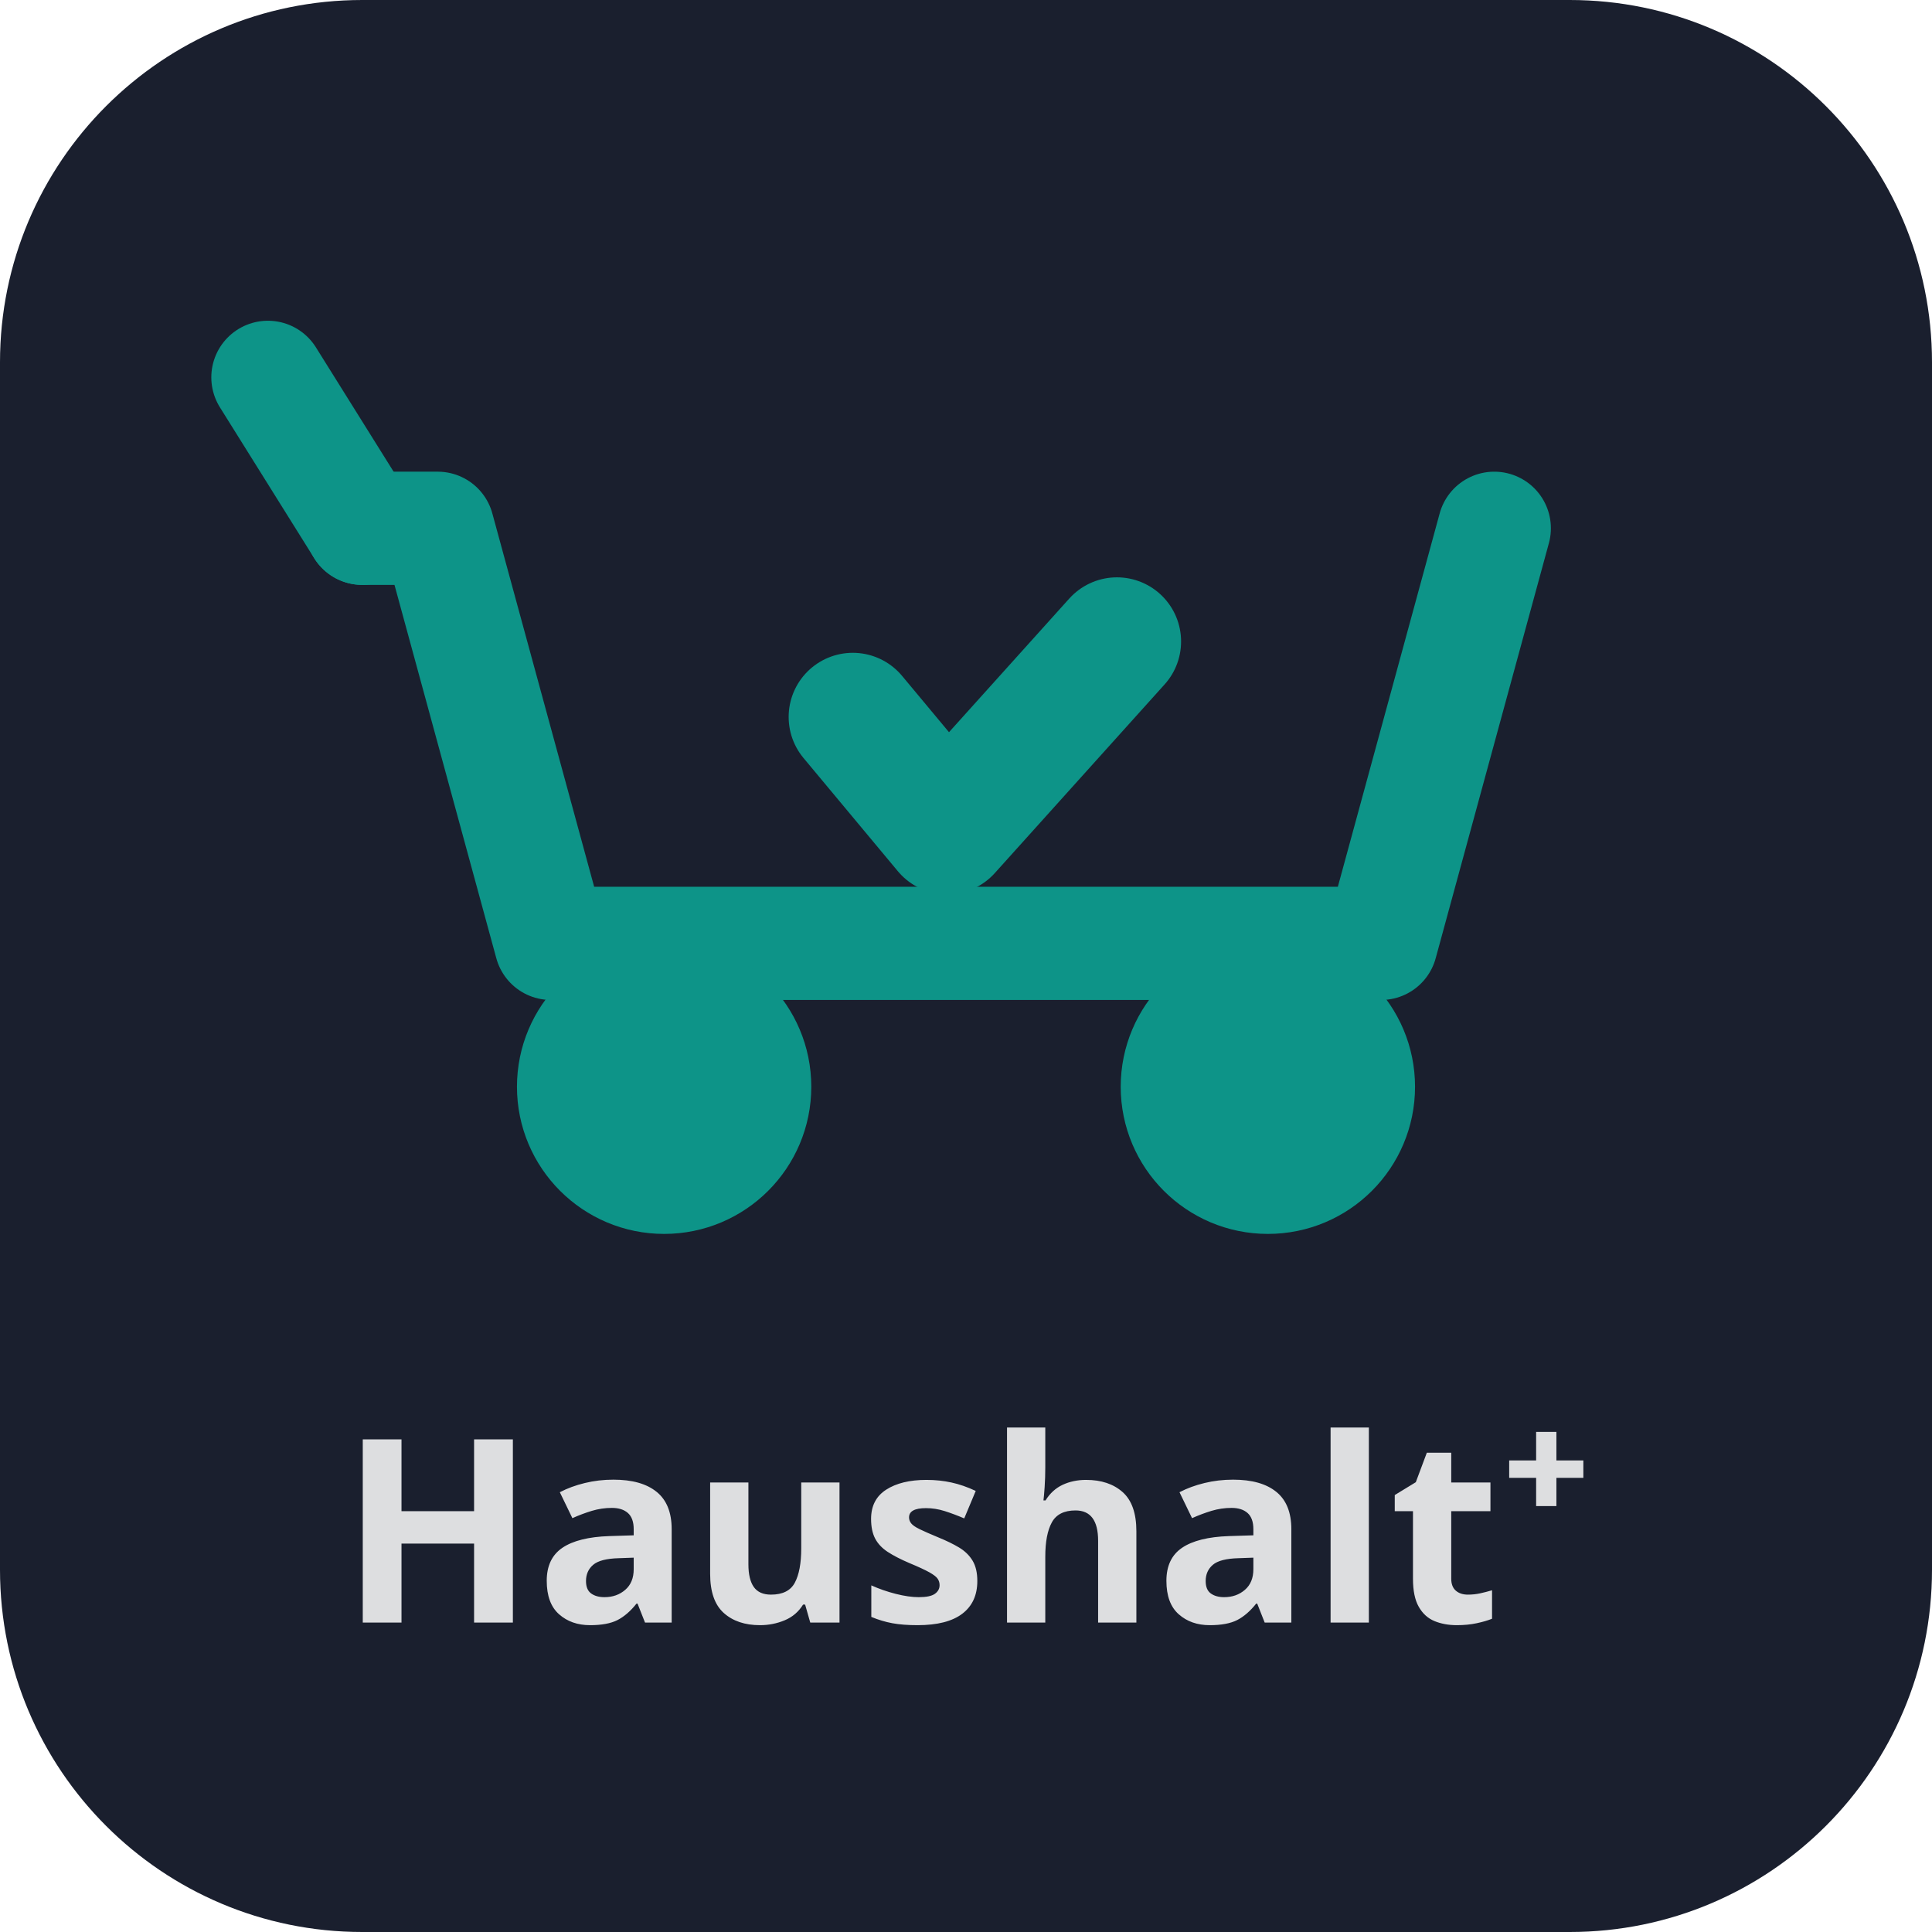
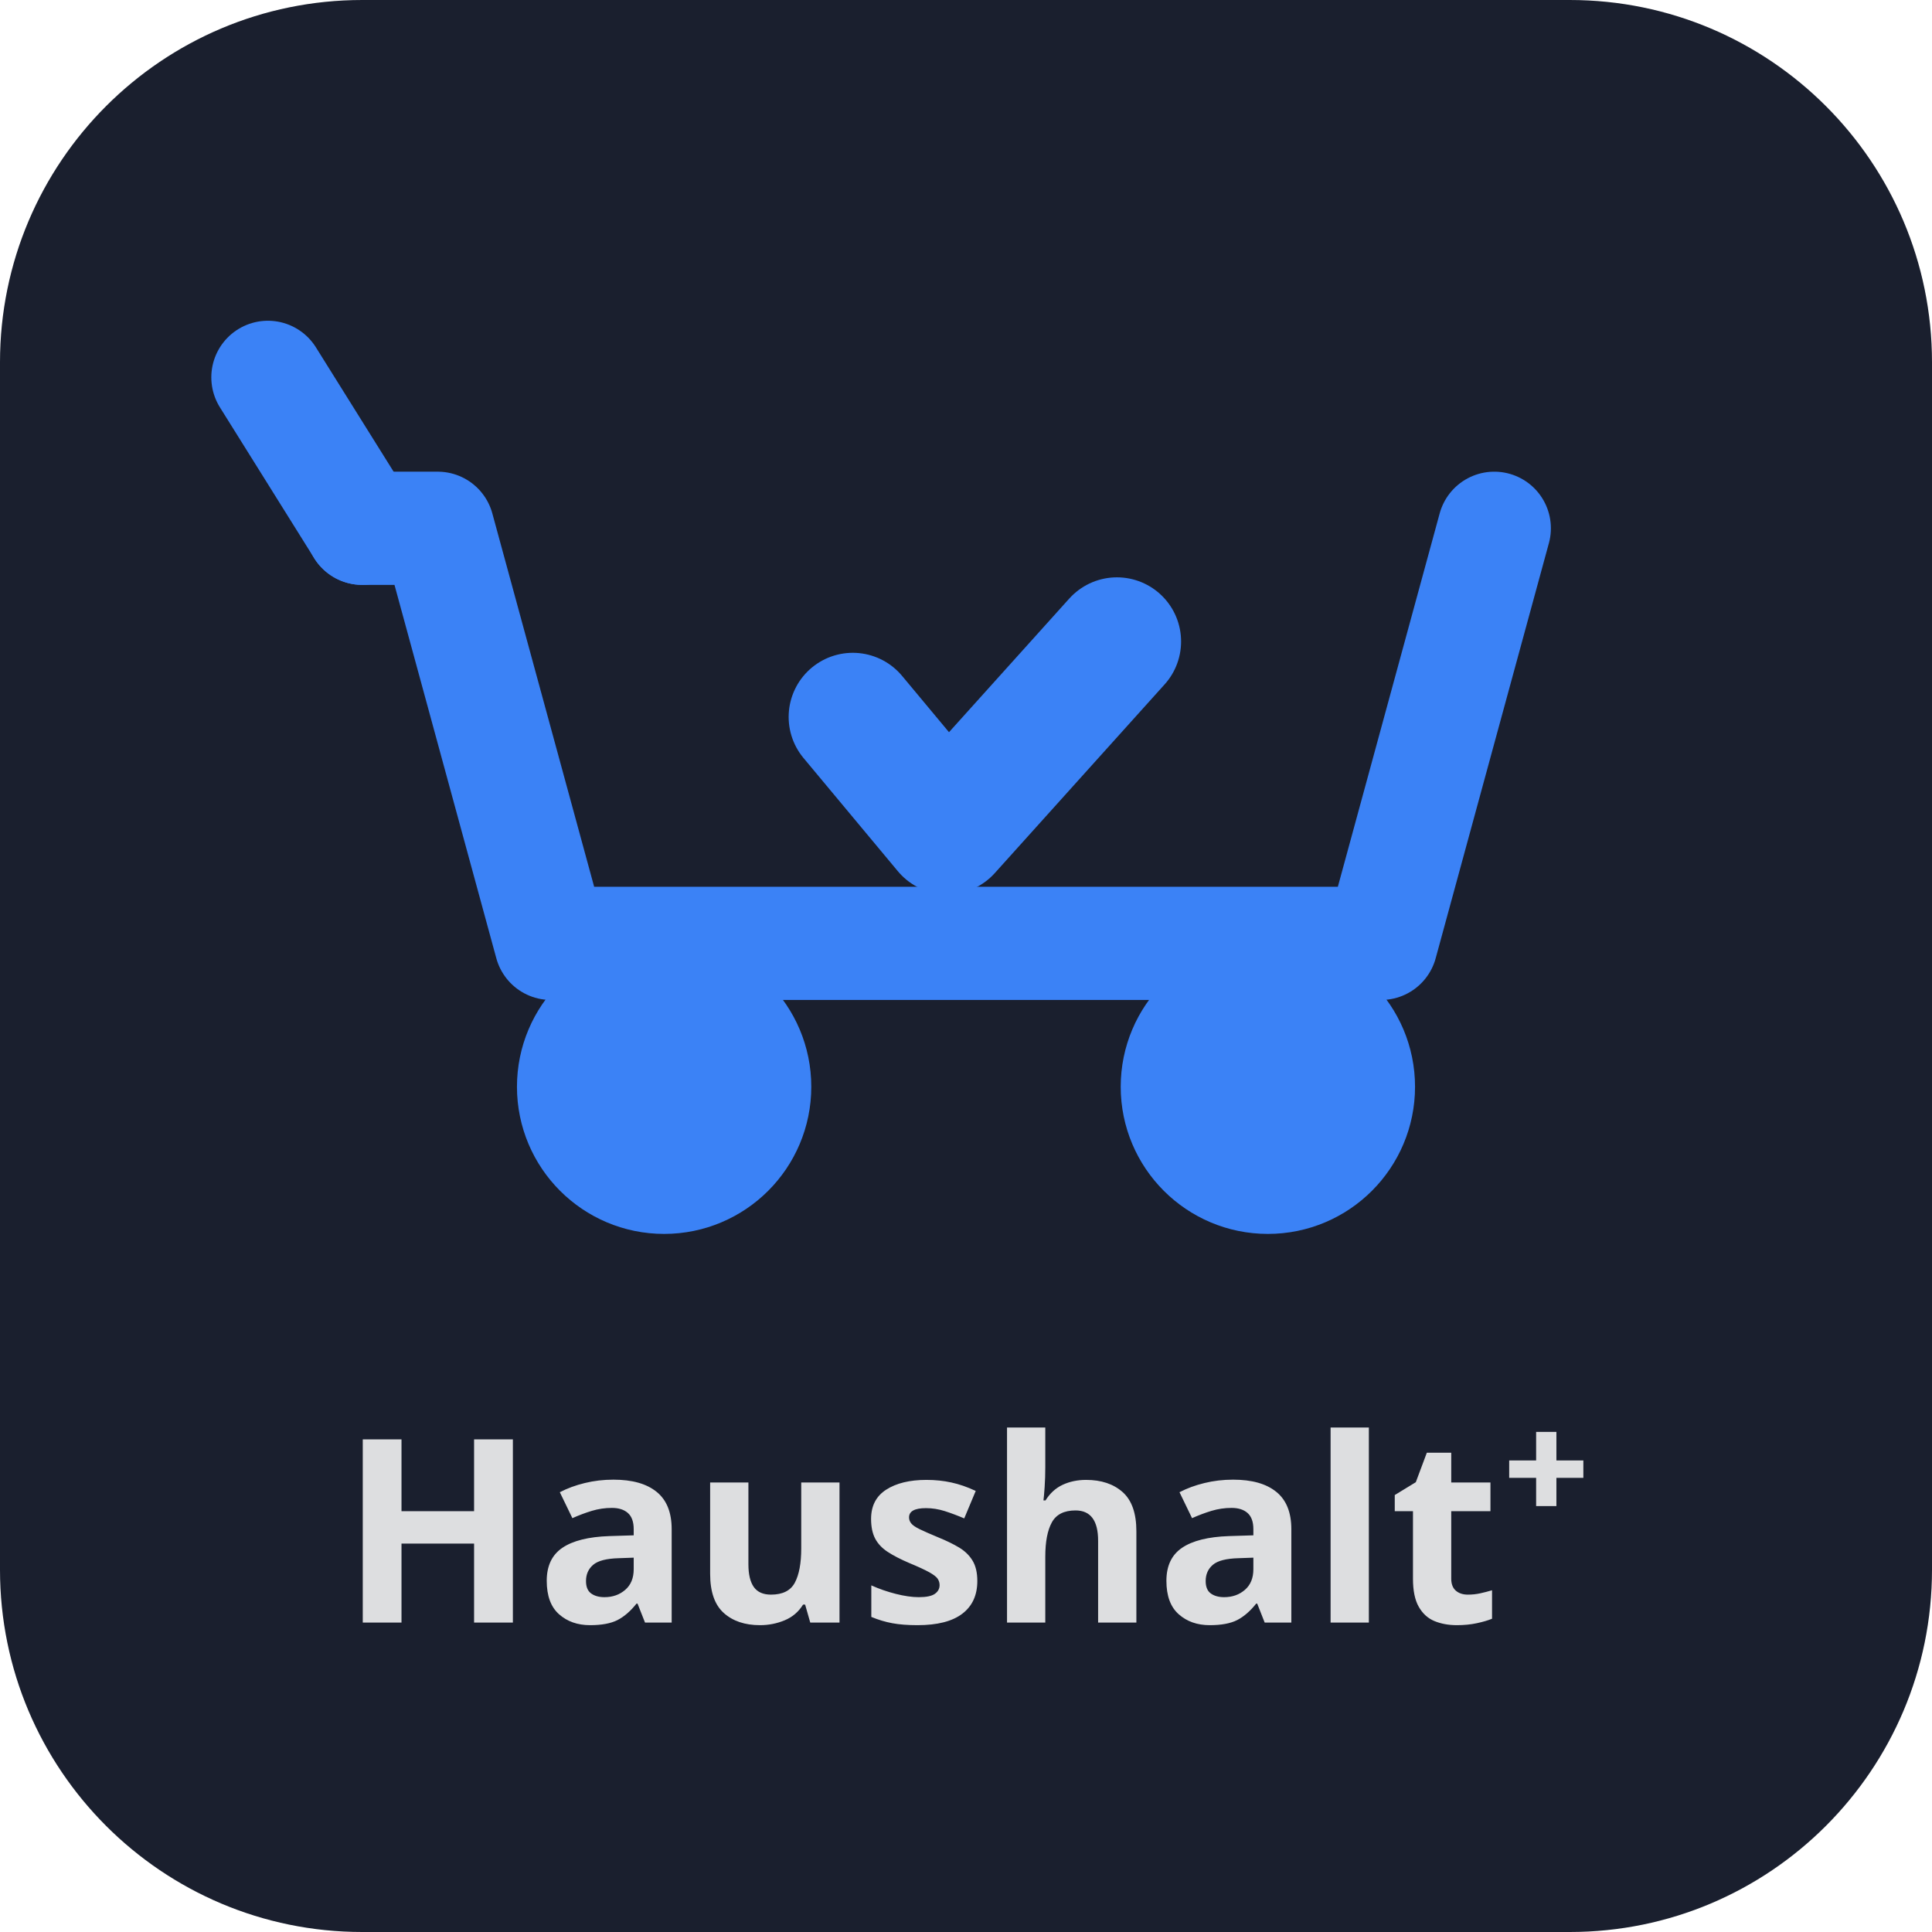
<svg xmlns="http://www.w3.org/2000/svg" width="512" height="512" viewBox="0 0 512 512">
  <rect width="512" height="512" rx="96" fill="#1a1f2e" />
-   <g transform="translate(256,220)" fill="none" stroke="#0D9488" stroke-width="30" stroke-linecap="round" stroke-linejoin="round">
+   <g transform="translate(256,220)" fill="none" stroke="#3b82f6" stroke-width="30" stroke-linecap="round" stroke-linejoin="round">
    <polyline points="-160,-80 -140,-80 -110,30 110,30 140,-80" />
    <line x1="-160" y1="-80" x2="-185" y2="-120" />
-     <circle cx="-80" cy="68" r="24" fill="#0D9488" />
-     <circle cx="80" cy="68" r="24" fill="#0D9488" />
+     <circle cx="-80" cy="68" r="24" fill="#3b82f6" />
+     <circle cx="80" cy="68" r="24" fill="#3b82f6" />
    <polyline points="-30,-30 -5,0 40,-50" stroke-width="34" />
  </g>
  <text x="256" y="430" text-anchor="middle" font-family="sans-serif" font-size="68" font-weight="700" fill="rgba(255,255,255,0.85)">Haushalt⁺</text>
</svg>
